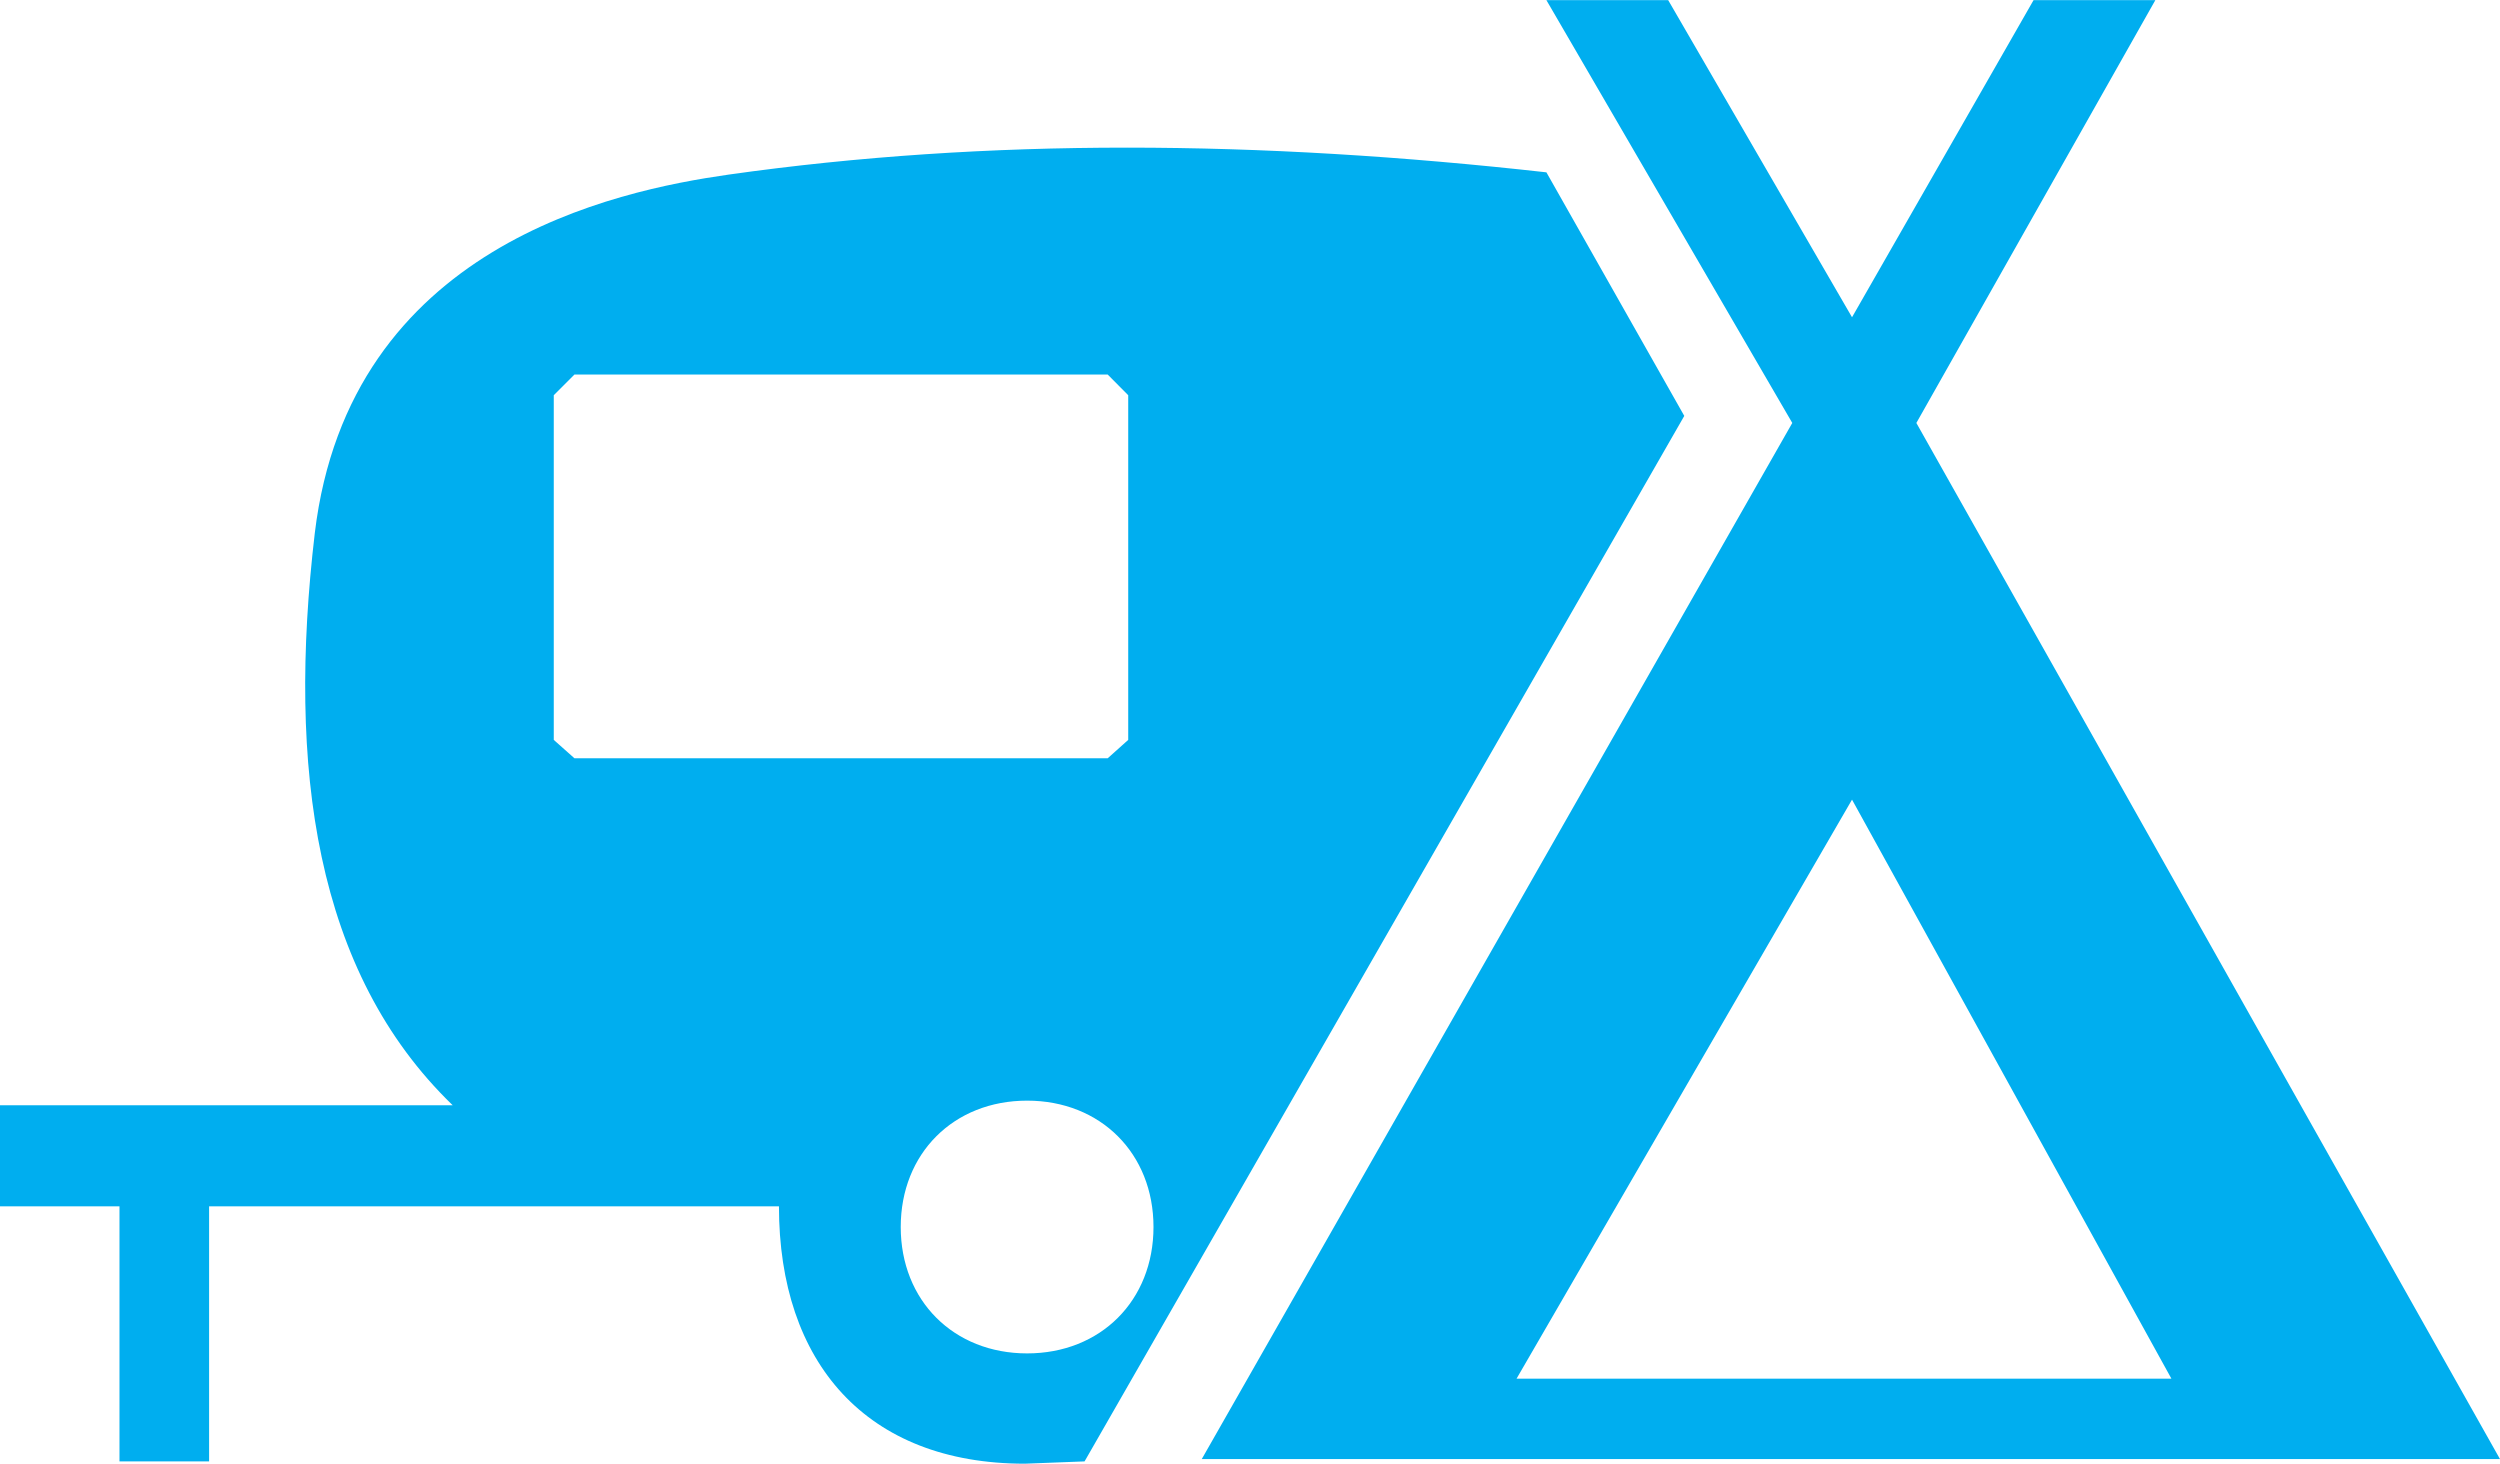
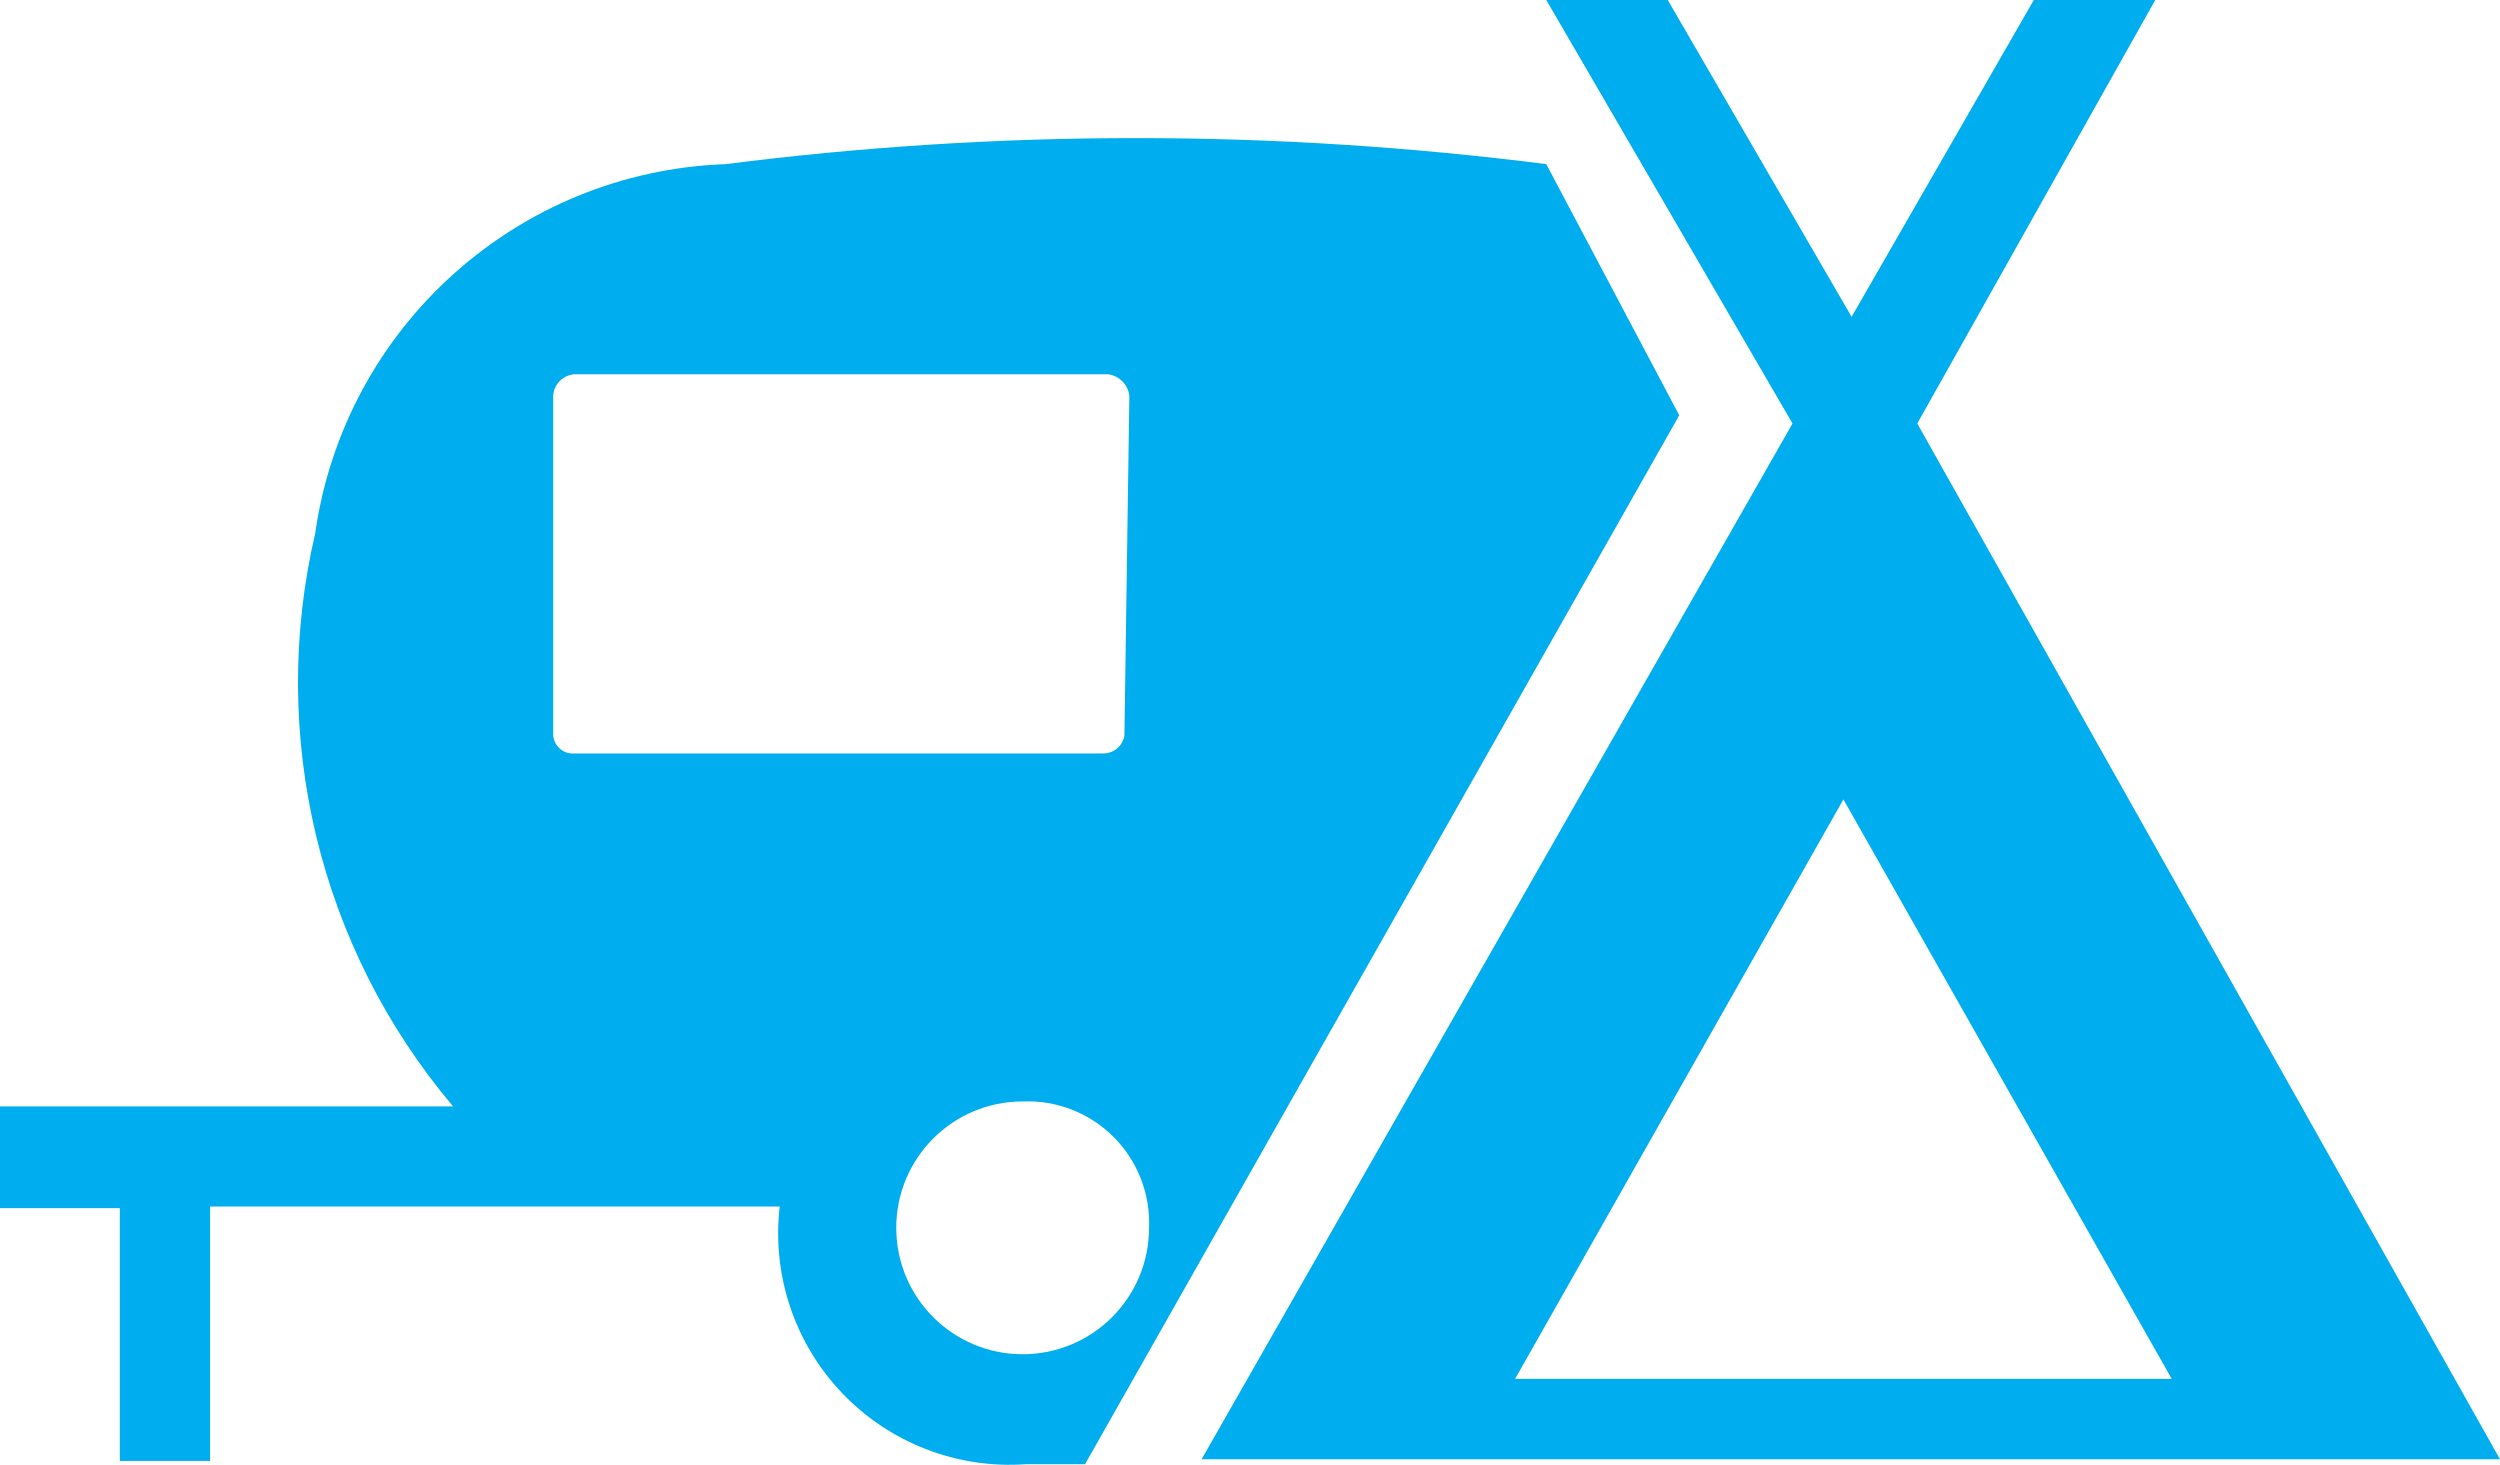
- <svg xmlns="http://www.w3.org/2000/svg" version="1.0" id="Layer_1" x="0px" y="0px" viewBox="0 0 15.232 8.918" enable-background="new 0 0 15.232 8.918" xml:space="preserve">
-   <path id="XMLID_6772_" fill-rule="evenodd" clip-rule="evenodd" fill="#00AEEF" d="M7.028,7.476  c0,0.448-0.322,0.77-0.77,0.77c-0.448,0-0.77-0.322-0.77-0.77  c0-0.448,0.322-0.77,0.77-0.77C6.706,6.706,7.028,7.028,7.028,7.476z   M6.874,4.508L6.749,4.62H3.5L3.374,4.508V2.408l0.126-0.126h3.249  l0.125,0.126V4.508z M13.23,8.4H9.24l2.044-3.528L13.23,8.4z M10.262,2.534  L9.422,1.05C7.672,0.854,6.02,0.84,4.438,1.064  c-0.686,0.098-2.31,0.434-2.52,2.184c-0.168,1.428,0,2.674,0.84,3.486H0  v0.616h0.728v1.554h0.546V7.35h3.472c0,0.952,0.532,1.568,1.498,1.568  l0.364-0.014L10.262,2.534z M15.232,8.89l-3.556-6.313l1.456-2.576h-0.742  l-1.106,1.932l-1.12-1.932H9.422l1.498,2.576L7.322,8.89H15.232z" />
-   <g id="XMLID_53_">
- </g>
-   <g id="XMLID_54_">
- </g>
-   <g id="XMLID_55_">
- </g>
-   <g id="XMLID_56_">
- </g>
-   <g id="XMLID_57_">
- </g>
-   <g id="XMLID_58_">
- </g>
+ <svg xmlns="http://www.w3.org/2000/svg" viewBox="0 0 15.23 8.92">
+   <g id="Layer_2" data-name="Layer 2">
+     <g id="Layer_1-2" data-name="Layer 1">
+       <path d="M7,7.48a.77.77,0,1,1-.77-.77A.74.74,0,0,1,7,7.48Zm-.15-3a.13.13,0,0,1-.13.11H3.5a.12.12,0,0,1-.13-.11V2.41a.14.14,0,0,1,.13-.13H6.75a.15.15,0,0,1,.13.13ZM13.23,8.4h-4l2-3.53Zm-3-5.87L9.42,1a19.77,19.77,0,0,0-5,0A2.62,2.62,0,0,0,1.92,3.25a4,4,0,0,0,.84,3.49H0v.62H.73V8.9h.55V7.35H4.75a1.41,1.41,0,0,0,1.5,1.57h.36Zm5,6.36L11.68,2.58,13.13,0h-.74L11.28,1.93,10.16,0H9.42l1.5,2.58L7.32,8.89Z" fill="#00aeef" fill-rule="evenodd" />
+     </g>
+   </g>
</svg>
